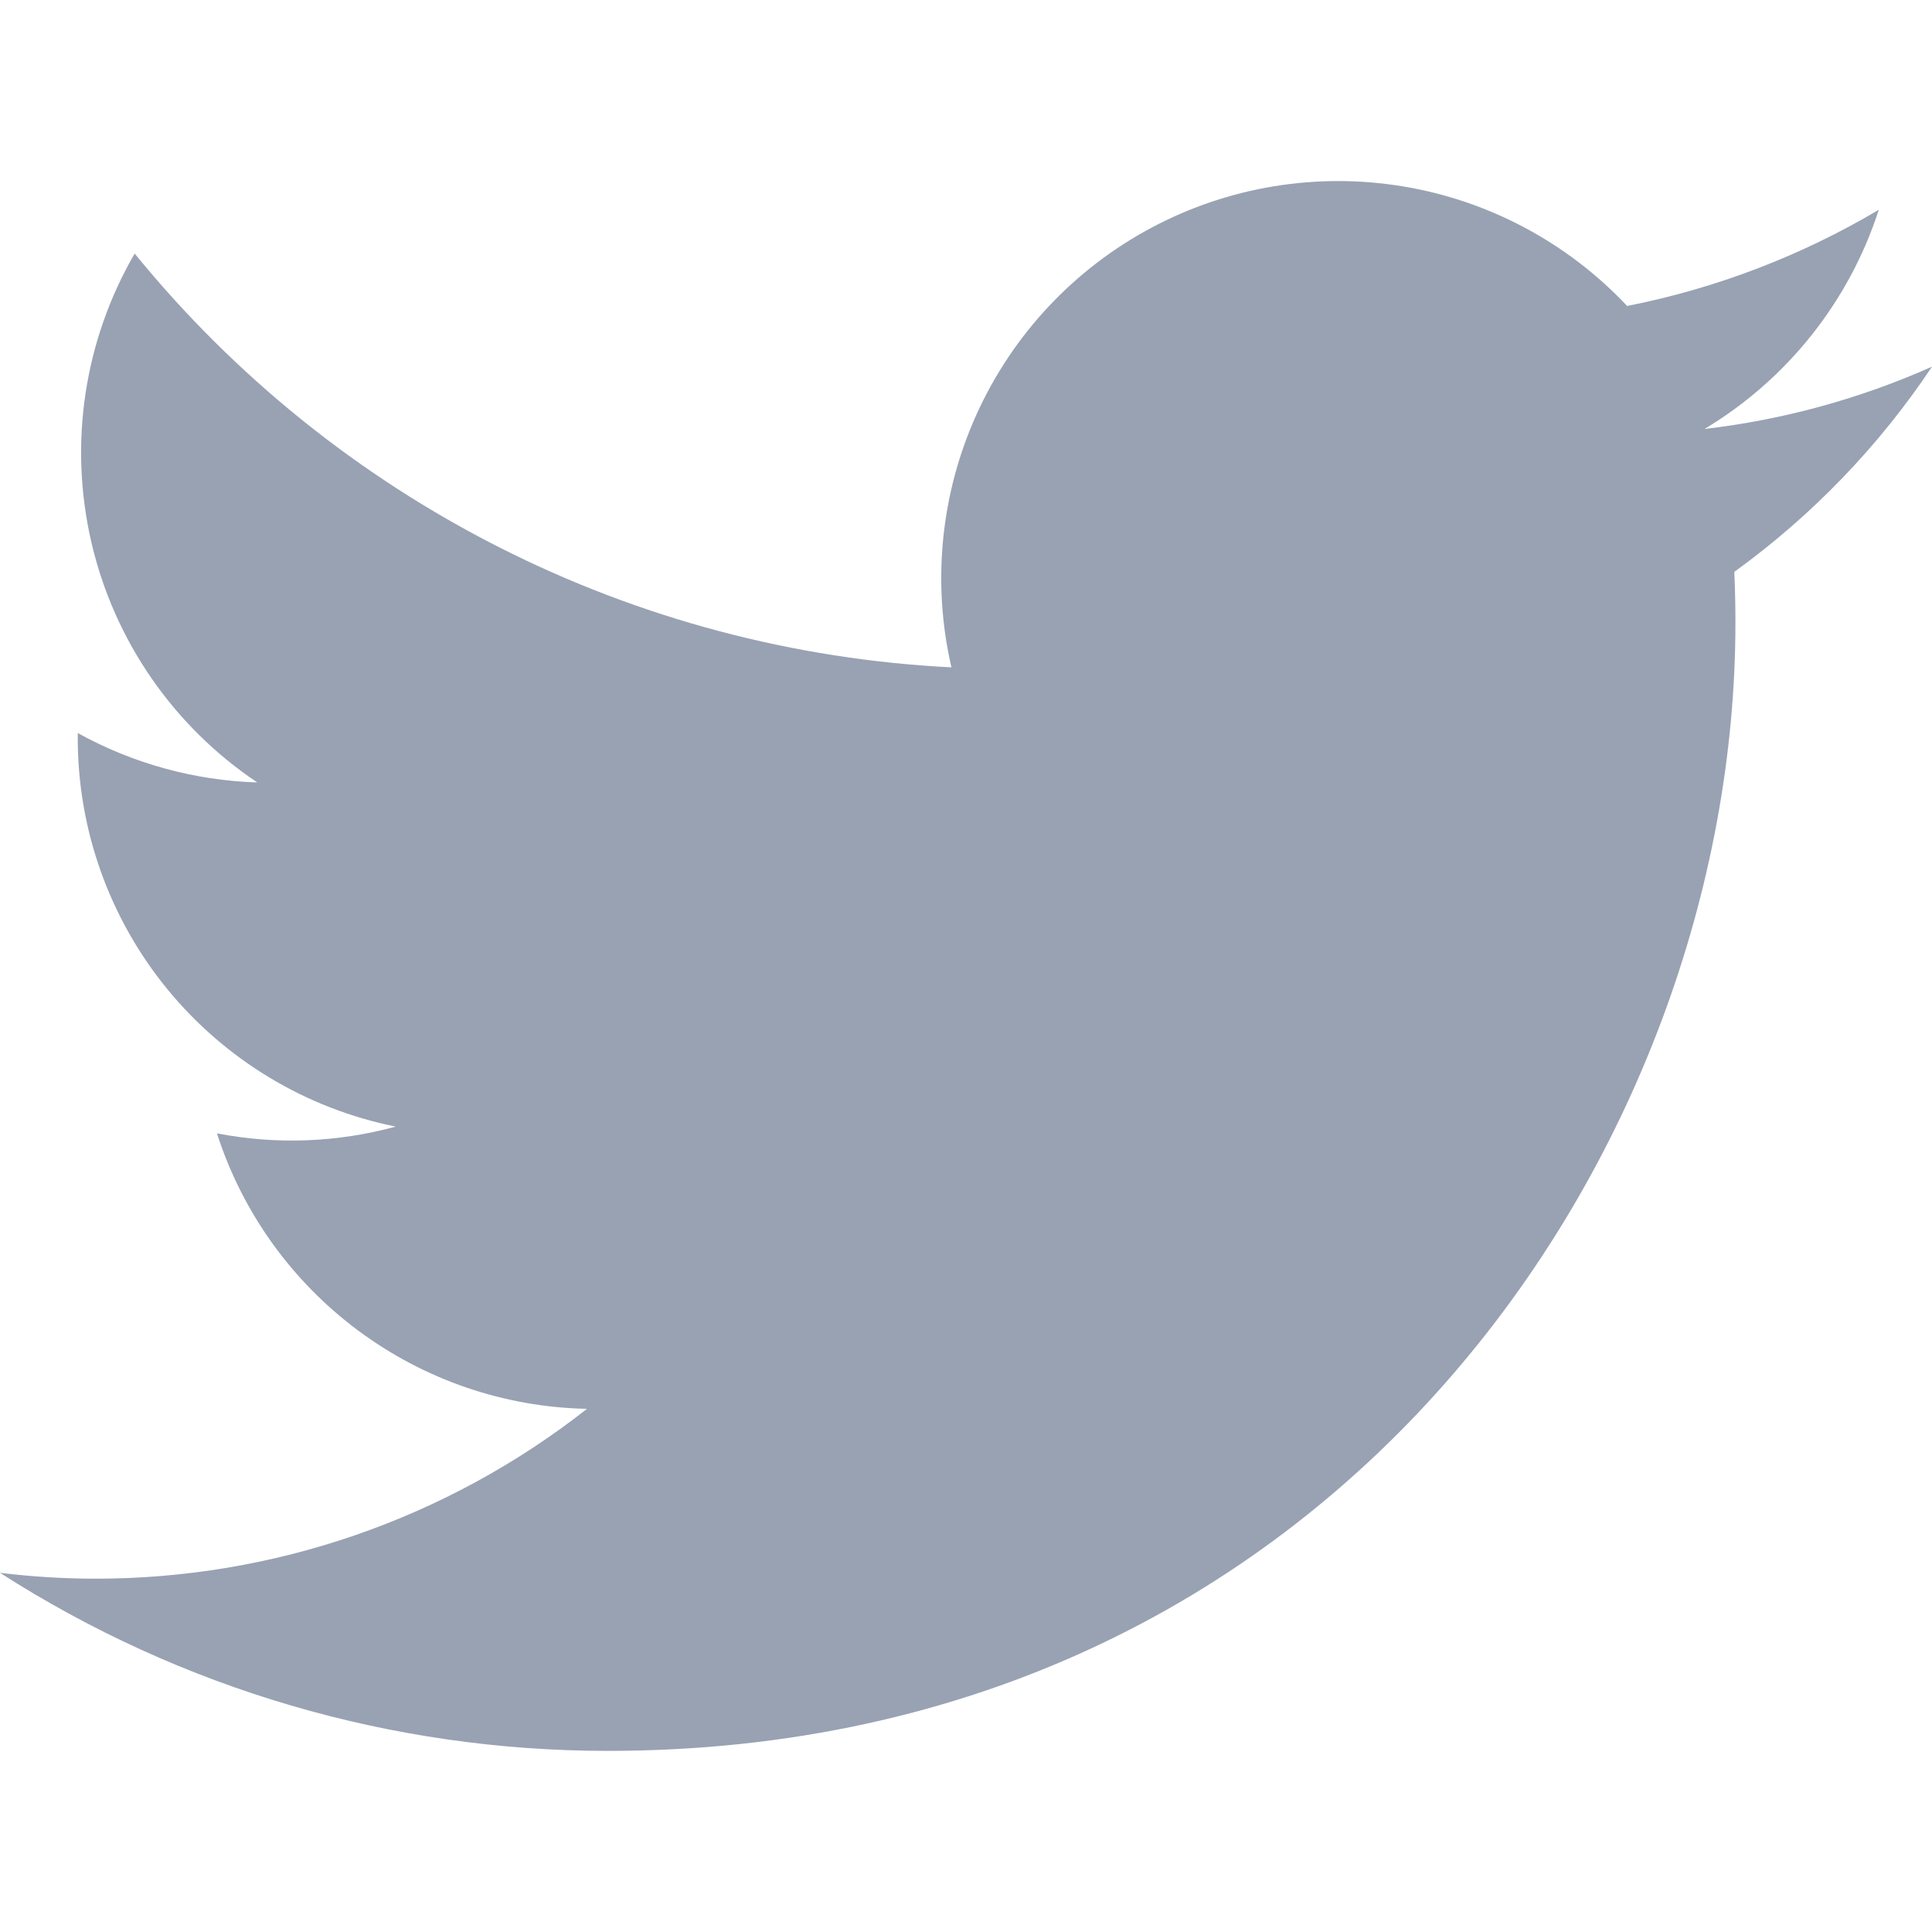
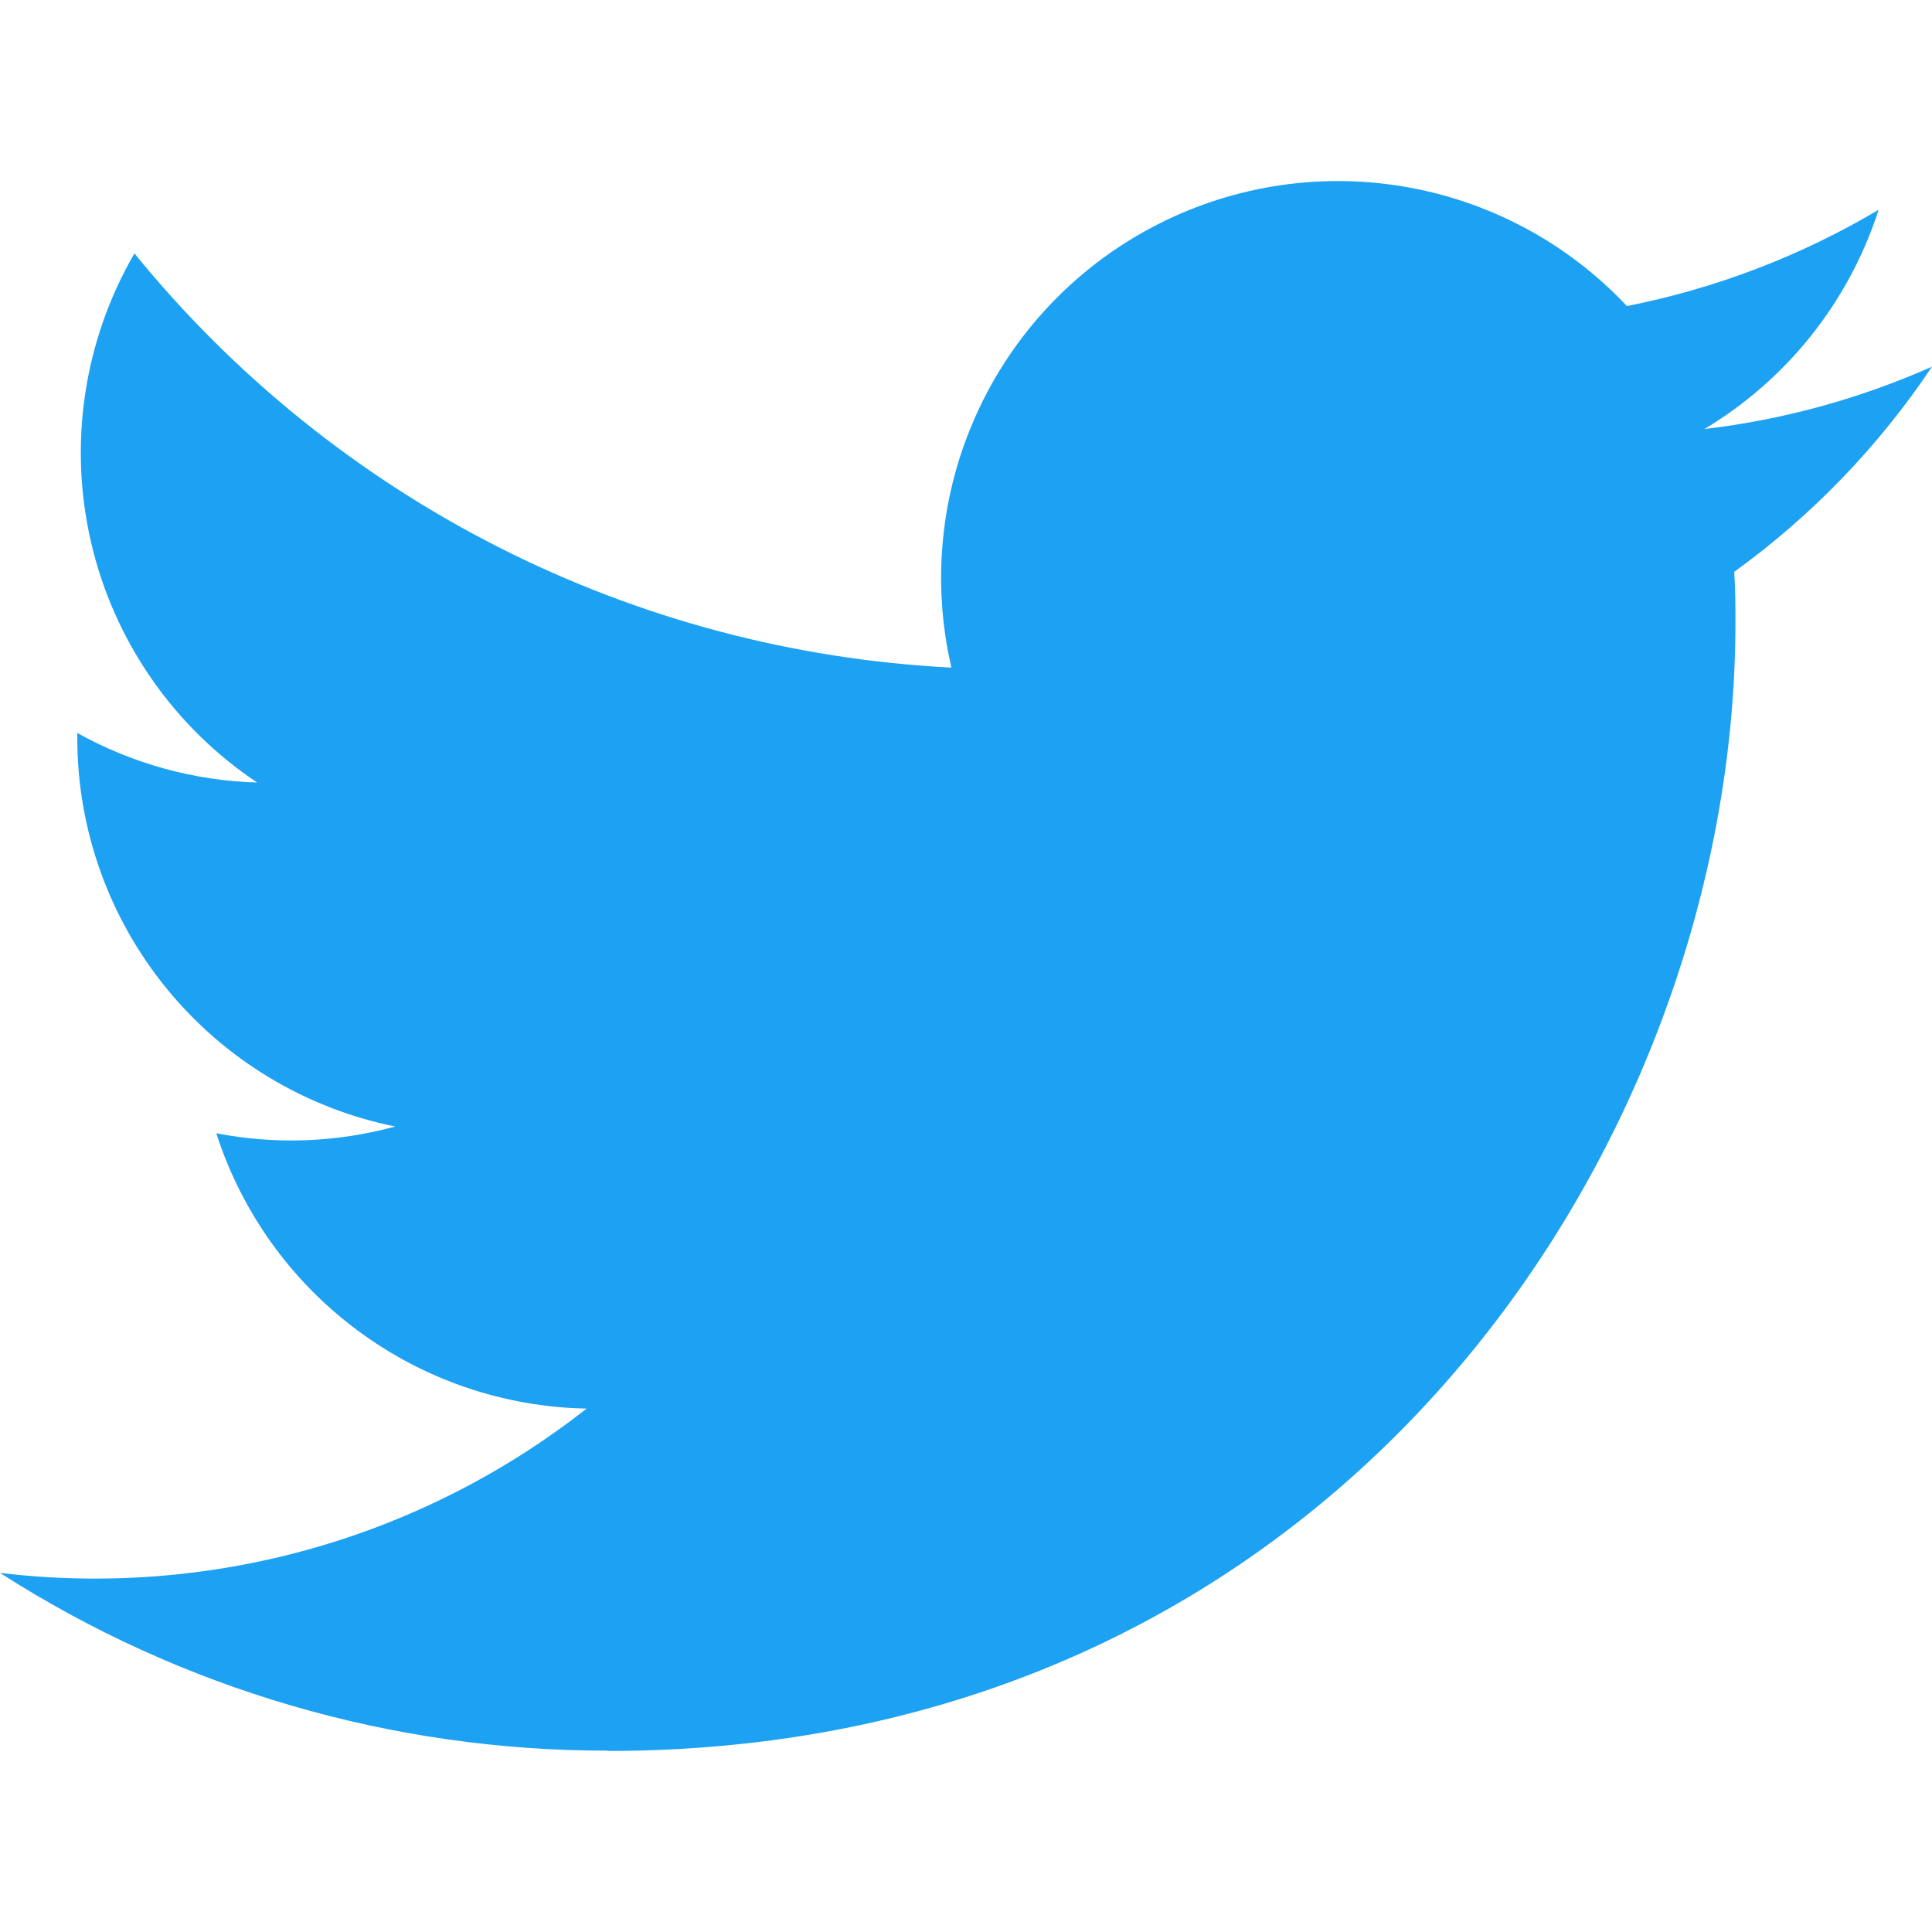
<svg xmlns="http://www.w3.org/2000/svg" width="24" height="24" viewBox="0 0 24 24" fill="none">
-   <path d="M7.55 21.75C16.605 21.75 21.558 14.247 21.558 7.742C21.558 7.531 21.554 7.315 21.544 7.104C22.508 6.407 23.34 5.544 24 4.555C23.102 4.955 22.15 5.215 21.174 5.329C22.201 4.713 22.971 3.745 23.339 2.606C22.373 3.179 21.316 3.583 20.213 3.801C19.471 3.012 18.489 2.489 17.42 2.314C16.35 2.139 15.253 2.321 14.298 2.832C13.342 3.343 12.582 4.155 12.134 5.141C11.686 6.128 11.575 7.235 11.819 8.29C9.862 8.192 7.948 7.684 6.2 6.798C4.452 5.912 2.91 4.669 1.673 3.15C1.044 4.233 0.852 5.516 1.135 6.736C1.418 7.957 2.155 9.023 3.196 9.72C2.415 9.695 1.65 9.485 0.966 9.106V9.167C0.965 10.304 1.358 11.407 2.078 12.287C2.799 13.167 3.801 13.771 4.916 13.995C4.192 14.193 3.432 14.222 2.695 14.079C3.009 15.057 3.622 15.913 4.446 16.526C5.27 17.14 6.265 17.481 7.292 17.501C5.548 18.871 3.394 19.614 1.177 19.611C0.783 19.61 0.39 19.586 0 19.538C2.253 20.984 4.874 21.751 7.55 21.75Z" fill="#98A2B3" />
+   <path d="M7.548 21.751C16.604 21.751 21.558 14.247 21.558 7.741C21.558 7.527 21.558 7.315 21.543 7.104C22.507 6.407 23.339 5.544 24 4.555C23.101 4.954 22.148 5.215 21.172 5.33C22.2 4.715 22.969 3.747 23.337 2.606C22.37 3.18 21.313 3.584 20.21 3.802C19.468 3.012 18.486 2.489 17.416 2.314C16.347 2.139 15.249 2.321 14.294 2.833C13.338 3.344 12.578 4.156 12.131 5.143C11.683 6.13 11.573 7.237 11.819 8.293C9.861 8.194 7.946 7.686 6.197 6.799C4.449 5.913 2.907 4.669 1.67 3.148C1.041 4.232 0.848 5.515 1.131 6.736C1.414 7.957 2.152 9.025 3.195 9.721C2.411 9.698 1.645 9.487 0.96 9.105V9.167C0.96 10.304 1.354 11.406 2.074 12.285C2.794 13.165 3.796 13.769 4.91 13.994C4.185 14.192 3.425 14.221 2.687 14.078C3.002 15.057 3.614 15.912 4.439 16.525C5.264 17.139 6.26 17.479 7.287 17.498C6.266 18.3 5.097 18.894 3.847 19.244C2.596 19.594 1.289 19.694 0 19.539C2.252 20.984 4.872 21.75 7.548 21.747" fill="#1DA1F2" />
</svg>
